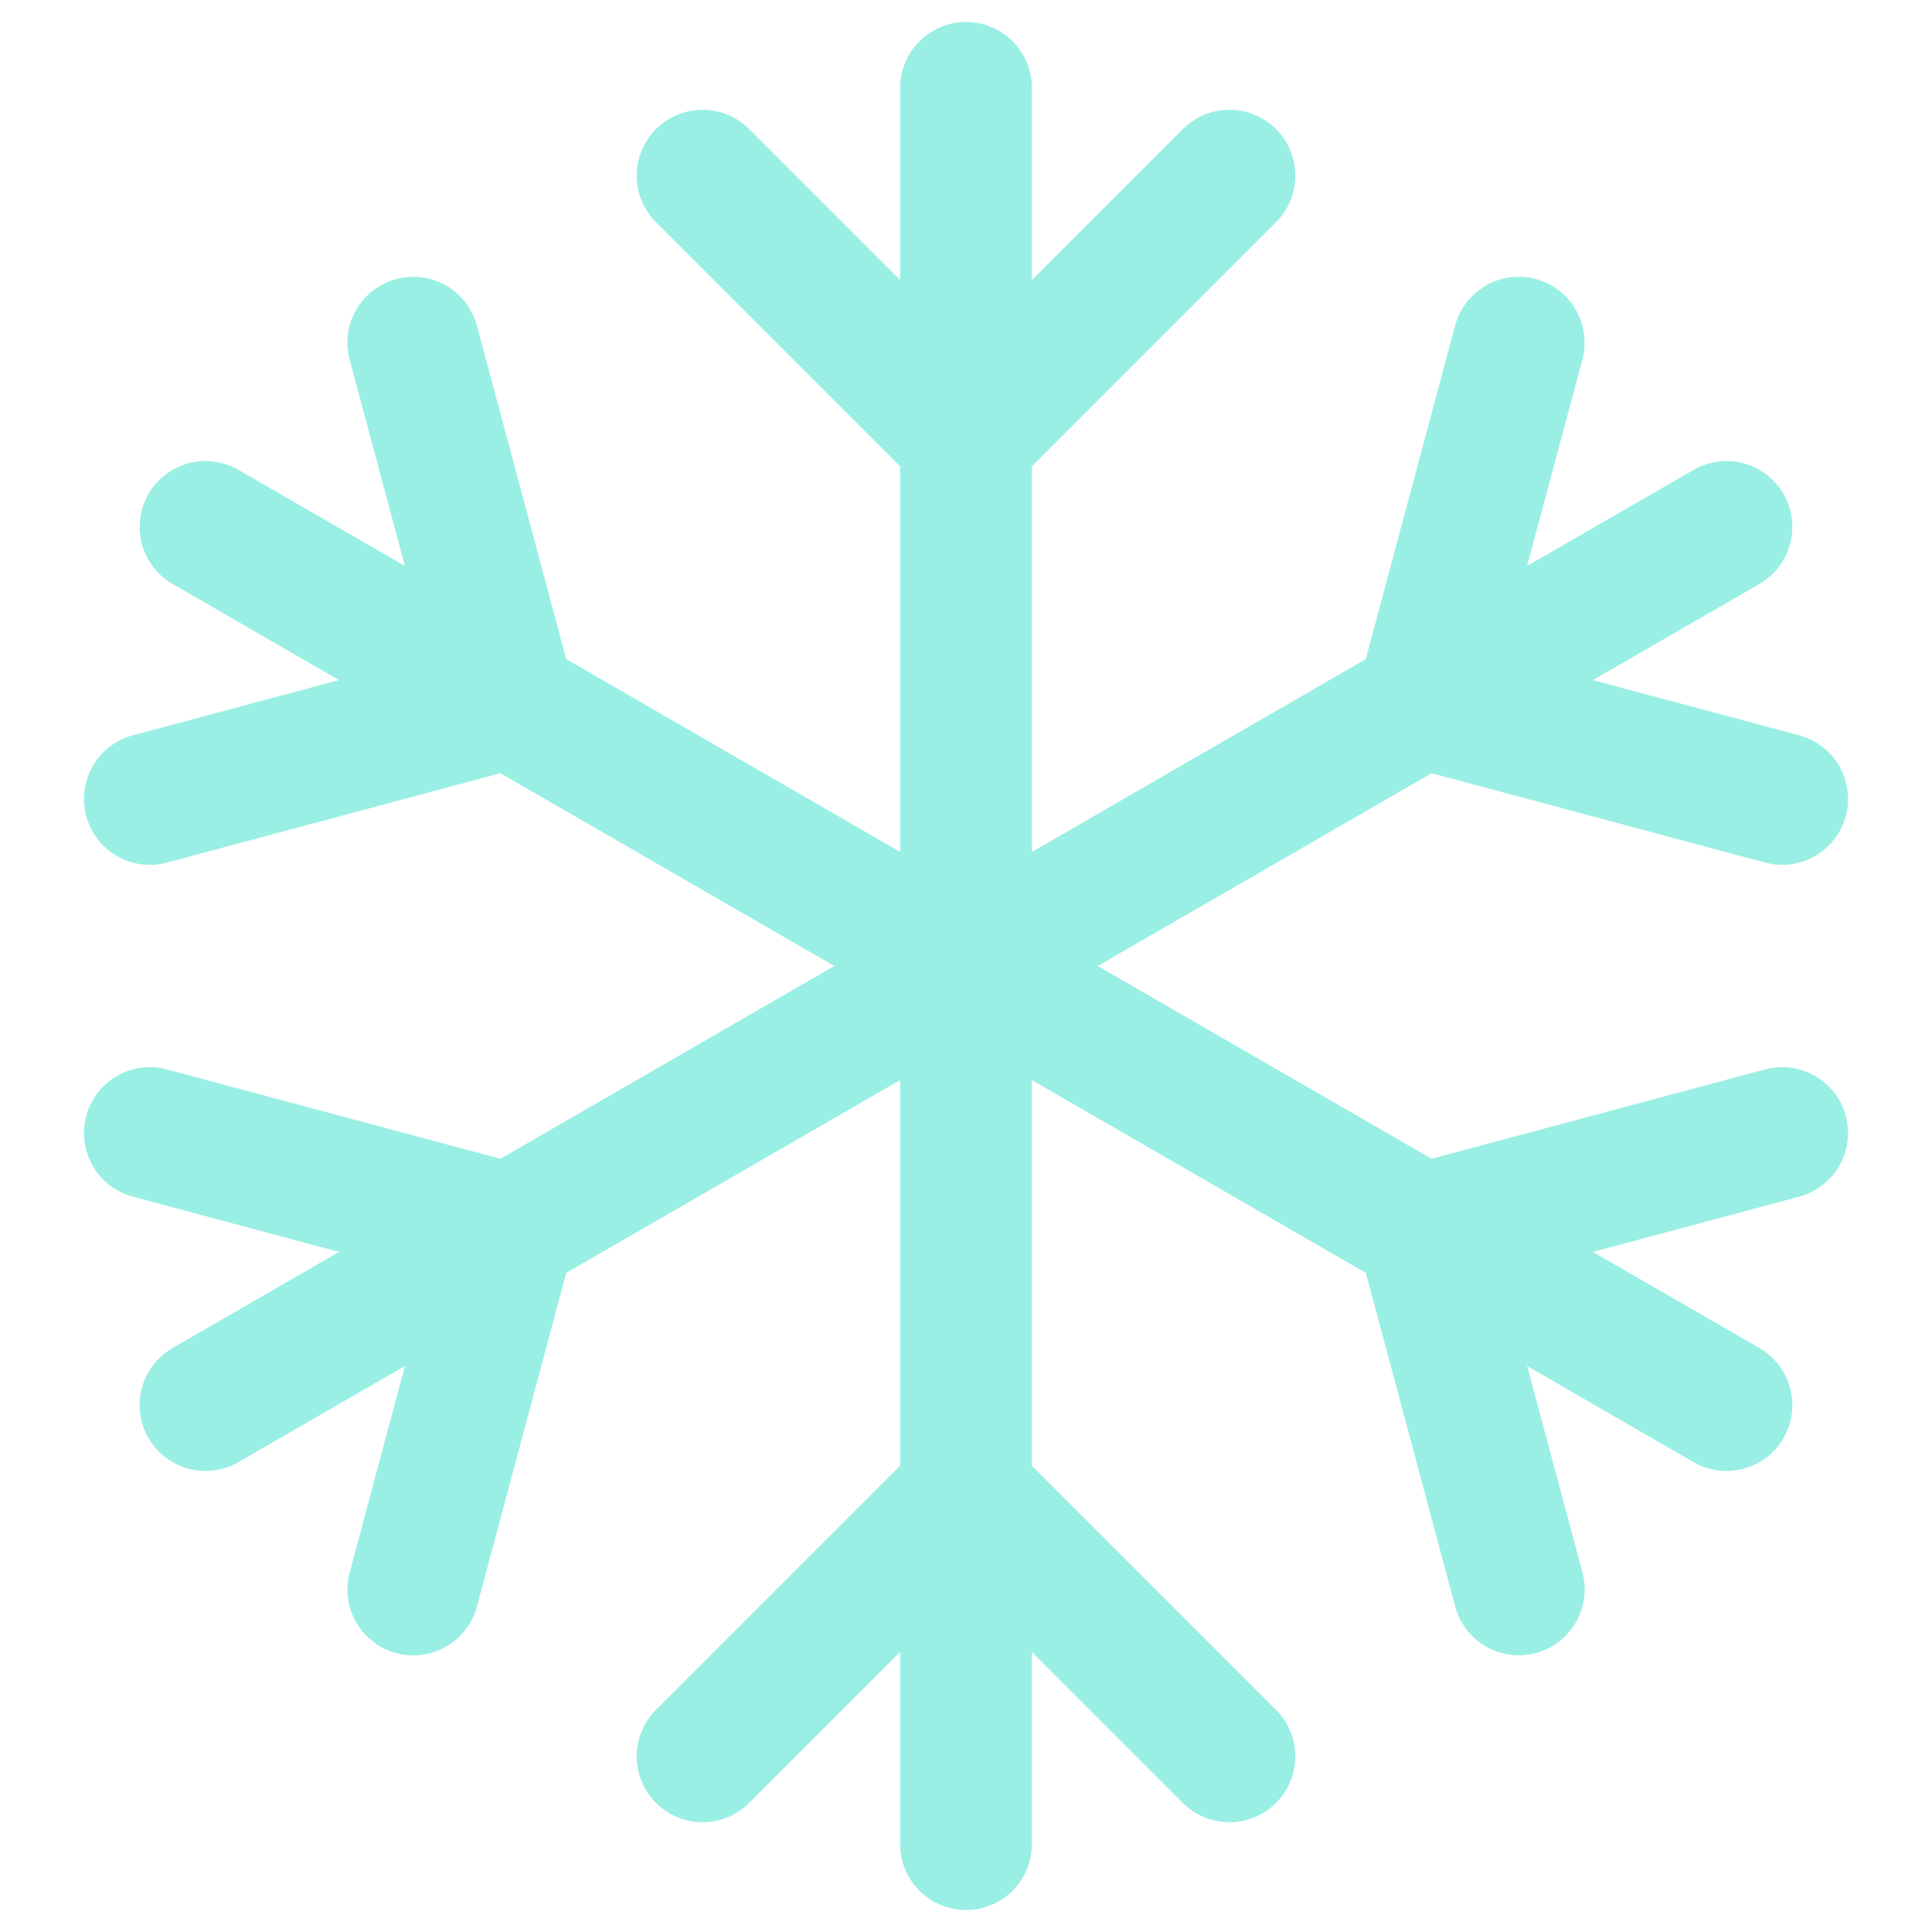
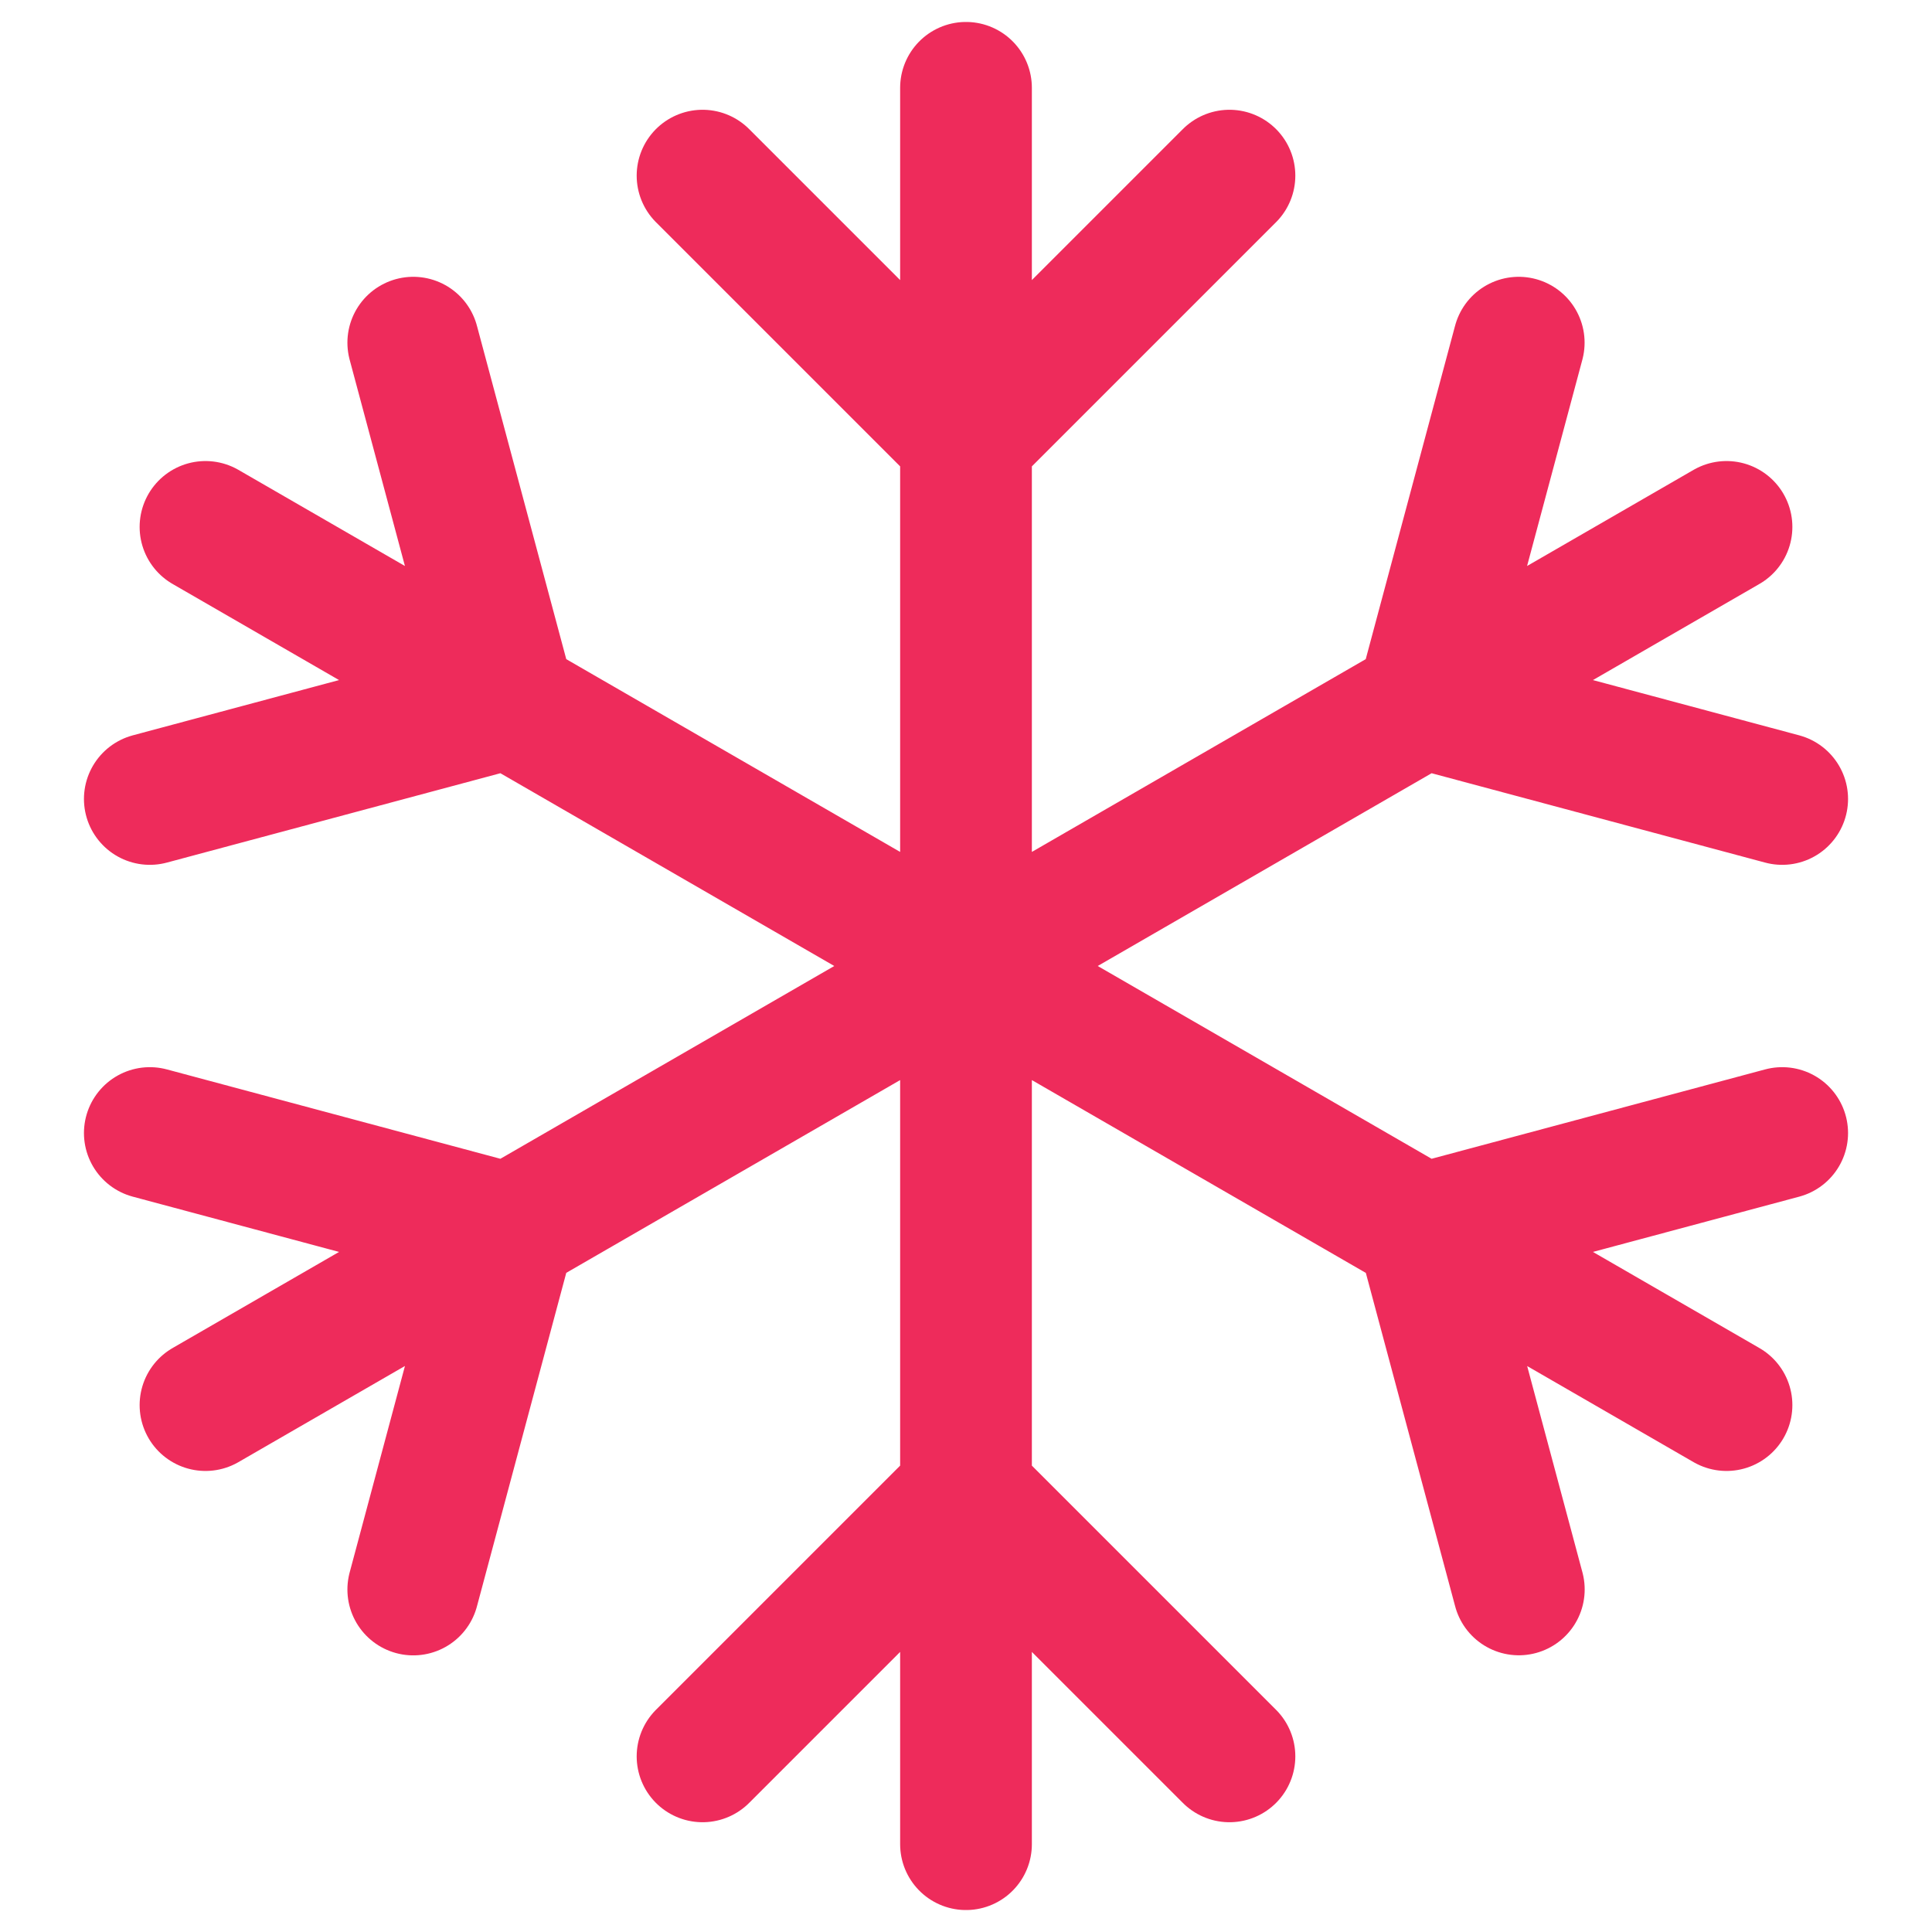
<svg xmlns="http://www.w3.org/2000/svg" width="22" height="22" viewBox="0 0 22 22" fill="none">
-   <path d="M11 1V17M11 17V21M11 17L14 20M11 17L8 20M14 2L11 5L8 2M2.34 6L5.804 8M5.804 8L16.196 14M5.804 8L4.706 3.902M5.804 8L1.706 9.098M16.196 14L19.66 16M16.196 14L20.294 12.902M16.197 14L17.295 18.099M19.66 6L16.196 8M16.196 8L5.804 14M16.196 8L17.294 3.902M16.196 8L20.294 9.098M5.804 14L2.34 16M5.804 14L1.706 12.902M5.804 14L4.706 18.1" stroke="#99EFE4" stroke-width="1.5" stroke-linecap="round" />
+   <path d="M11 1V17M11 17V21M11 17L14 20M11 17L8 20M14 2L11 5L8 2M2.34 6L5.804 8M5.804 8L16.196 14M5.804 8L4.706 3.902M5.804 8L1.706 9.098M16.196 14L19.66 16M16.196 14L20.294 12.902M16.197 14L17.295 18.099M19.66 6L16.196 8M16.196 8L5.804 14M16.196 8L17.294 3.902M16.196 8L20.294 9.098M5.804 14L2.34 16M5.804 14L1.706 12.902M5.804 14L4.706 18.1" stroke="#EE2B5B" stroke-width="1.5" stroke-linecap="round" />
</svg>
